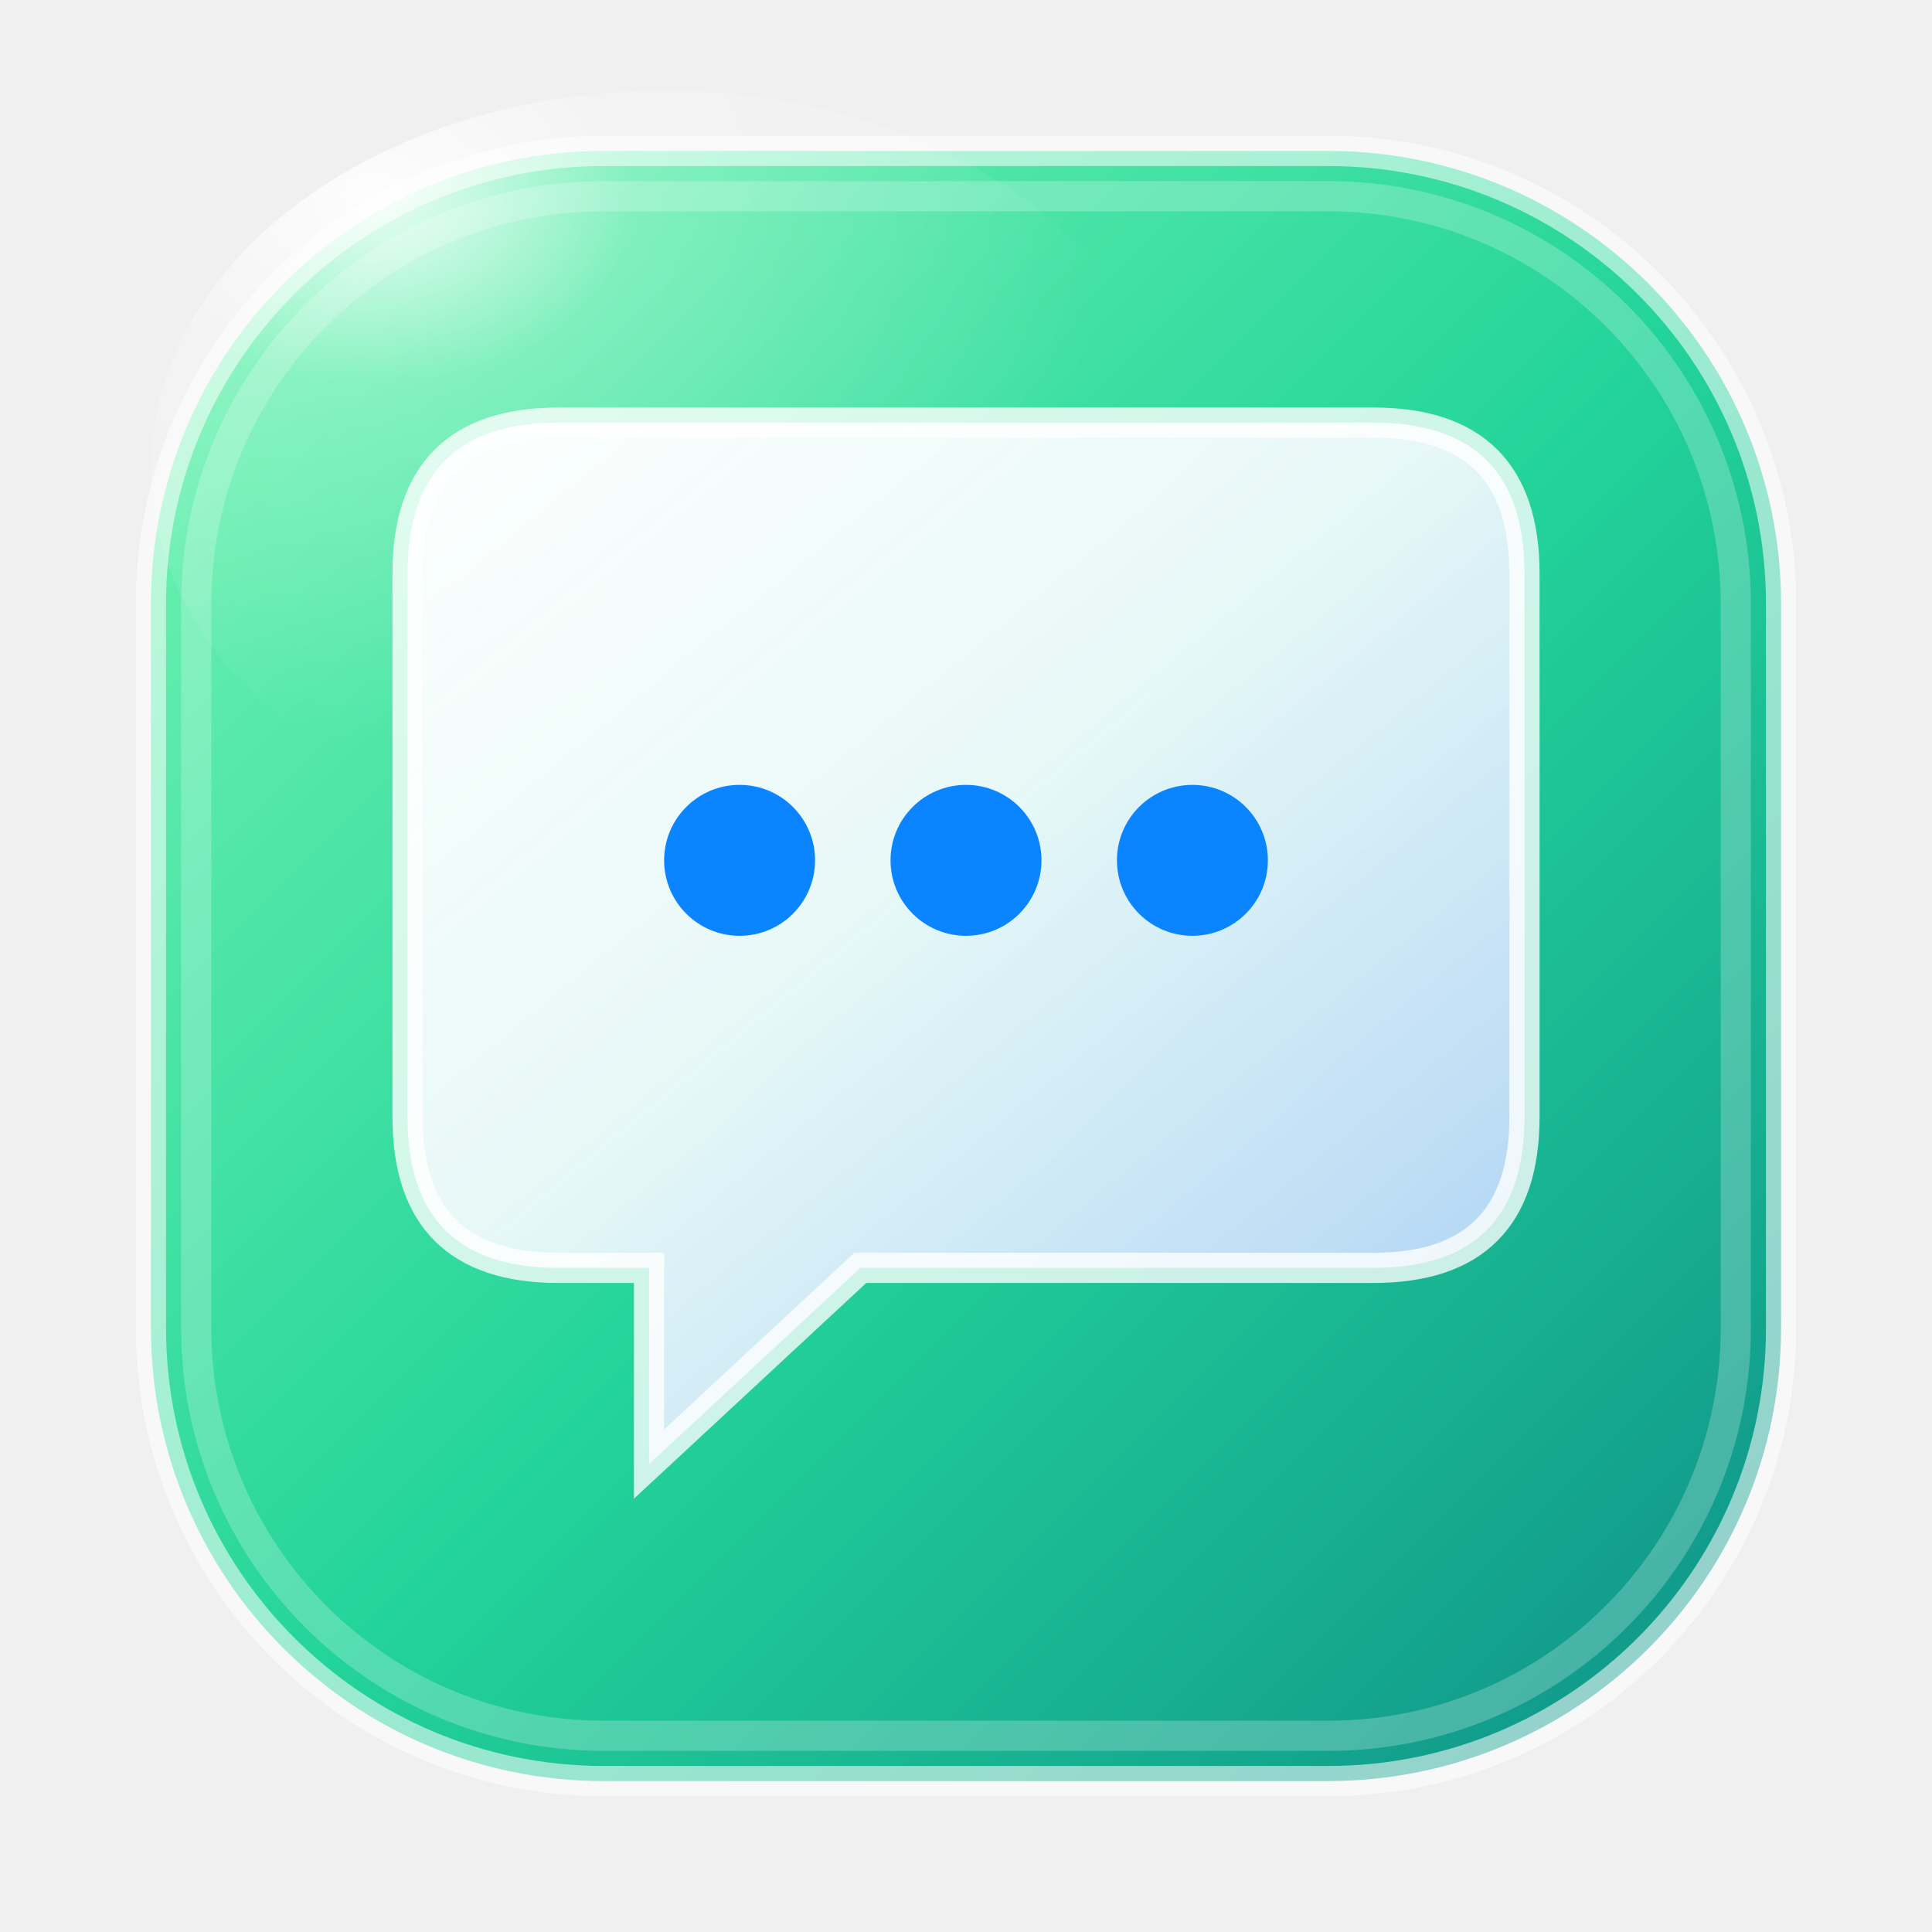
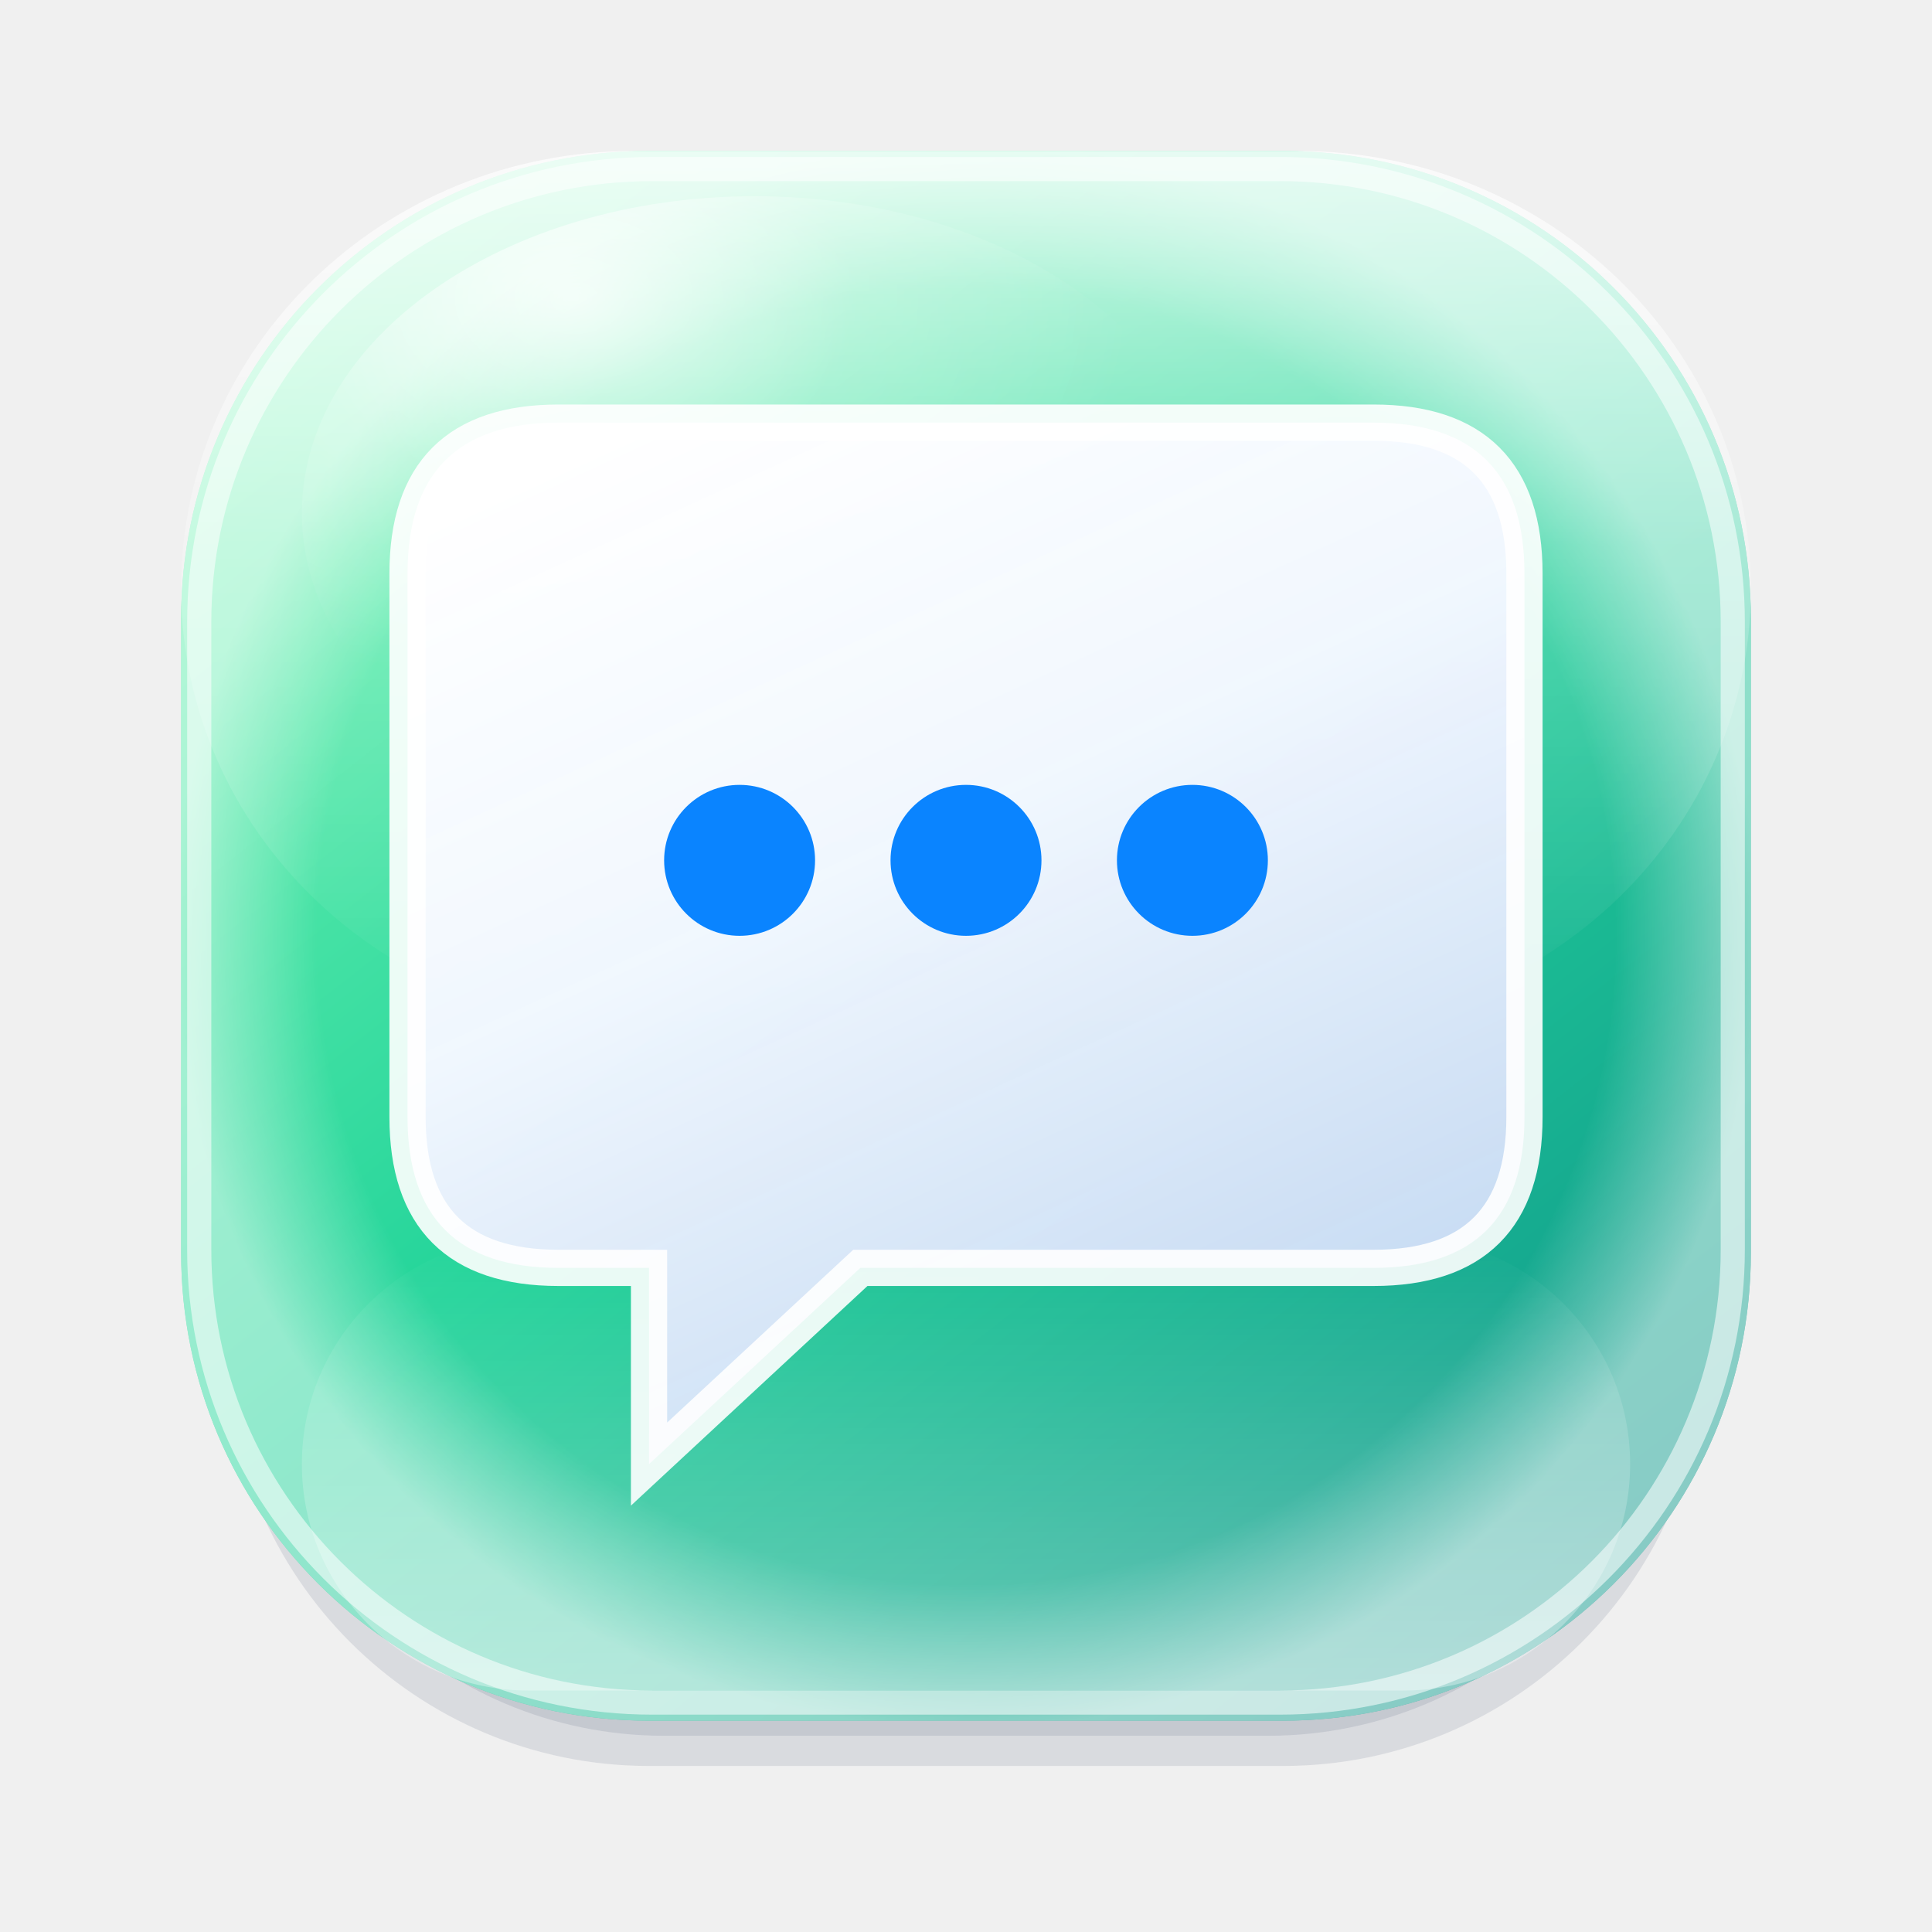
<svg xmlns="http://www.w3.org/2000/svg" width="128" height="128" viewBox="0 0 128 128">
  <defs>
-     <linearGradient id="bg" x1="0" y1="0" x2="1" y2="1">
+     <linearGradient id="bg" x1="0.12" y1="0" x2="0.9" y2="1">
      <stop offset="0" stop-color="#7AF7B5" />
-       <stop offset="0.52" stop-color="#23D49A" />
+       <stop offset="0.48" stop-color="#23D49A" />
      <stop offset="1" stop-color="#0D8F89" />
    </linearGradient>
-     <linearGradient id="glass" x1="0" y1="0" x2="0.9" y2="1">
-       <stop offset="0" stop-color="#FFFFFF" stop-opacity="0.98" />
-       <stop offset="0.46" stop-color="#F7FBFF" stop-opacity="0.92" />
-       <stop offset="1" stop-color="#BFD7FF" stop-opacity="0.90" />
+     <linearGradient id="gloss" x1="0" y1="0" x2="0" y2="1">
+       <stop offset="0" stop-color="#FFFFFF" stop-opacity="0.72" />
+       <stop offset="0.45" stop-color="#FFFFFF" stop-opacity="0.22" />
+       <stop offset="1" stop-color="#FFFFFF" stop-opacity="0" />
+     </linearGradient>
+     <linearGradient id="bounce" x1="0" y1="1" x2="0" y2="0">
+       <stop offset="0" stop-color="#FFFFFF" stop-opacity="0.34" />
+       <stop offset="1" stop-color="#FFFFFF" stop-opacity="0" />
+     </linearGradient>
+     <radialGradient id="shine" cx="0.3" cy="0.16" r="0.62">
+       <stop offset="0" stop-color="#FFFFFF" stop-opacity="0.75" />
+       <stop offset="0.5" stop-color="#FFFFFF" stop-opacity="0.16" />
+       <stop offset="1" stop-color="#FFFFFF" stop-opacity="0" />
+     </radialGradient>
+     <linearGradient id="glass" x1="0.2" y1="0" x2="0.7" y2="1">
+       <stop offset="0" stop-color="#FFFFFF" stop-opacity="1" />
+       <stop offset="0.42" stop-color="#F2F7FF" stop-opacity="0.99" />
+       <stop offset="1" stop-color="#C8DAF5" stop-opacity="0.97" />
    </linearGradient>
    <linearGradient id="glass2" x1="0" y1="0" x2="1" y2="1">
      <stop offset="0" stop-color="#FFFFFF" stop-opacity="0.75" />
      <stop offset="1" stop-color="#FFFFFF" stop-opacity="0.18" />
    </linearGradient>
-     <radialGradient id="shine" cx="0.22" cy="0.14" r="0.72">
-       <stop offset="0" stop-color="#FFFFFF" stop-opacity="0.85" />
-       <stop offset="0.35" stop-color="#FFFFFF" stop-opacity="0.22" />
-       <stop offset="1" stop-color="#FFFFFF" stop-opacity="0" />
+     <radialGradient id="rim" cx="0.5" cy="0.5" r="0.5">
+       <stop offset="0.82" stop-color="#FFFFFF" stop-opacity="0" />
+       <stop offset="1" stop-color="#FFFFFF" stop-opacity="0.5" />
    </radialGradient>
  </defs>
-   <rect x="13" y="16" width="102" height="102" rx="28" fill="#10245A" opacity="0.18" />
-   <rect x="10" y="10" width="108" height="108" rx="30" fill="url(#bg)" stroke="#FFFFFF" stroke-opacity="0.55" stroke-width="2" />
-   <rect x="13" y="13" width="102" height="102" rx="27" fill="none" stroke="#FFFFFF" stroke-opacity="0.23" stroke-width="2" />
-   <ellipse cx="44" cy="31" rx="34" ry="25" fill="url(#shine)" />
-   <path d="M27 38 Q27 28 37 28 H91 Q101 28 101 38 V74 Q101 84 91 84 H57 L43 97 V84 H37 Q27 84 27 74 Z" fill="url(#glass)" stroke="#FFFFFF" stroke-opacity="0.78" stroke-width="2" />
+   <rect x="17" y="21" width="94" height="94" rx="27" fill="#0E1E4A" opacity="0.10" />
+   <rect x="15" y="19" width="98" height="98" rx="28" fill="#0E1E4A" opacity="0.10" />
+   <rect x="12" y="10" width="104" height="104" rx="31" fill="url(#bg)" />
+   <rect x="12" y="10" width="104" height="104" rx="31" fill="url(#rim)" />
+   <rect x="13.2" y="11.2" width="101.6" height="101.6" rx="30" fill="none" stroke="#FFFFFF" stroke-opacity="0.55" stroke-width="1.6" />
+   <rect x="12" y="10" width="104" height="58" rx="30" fill="url(#gloss)" />
+   <rect x="20" y="82" width="88" height="30" rx="15" fill="url(#bounce)" />
+   <ellipse cx="50" cy="34" rx="30" ry="21" fill="url(#shine)" />
+   <path d="M27 38 Q27 28 37 28 H91 Q101 28 101 38 V74 Q101 84 91 84 H57 L43 97 V84 H37 Q27 84 27 74 Z" fill="url(#glass)" stroke="#FFFFFF" stroke-opacity="0.9" stroke-width="2.4" />
  <circle cx="49" cy="57" r="5" fill="#0A84FF" />
  <circle cx="64" cy="57" r="5" fill="#0A84FF" />
  <circle cx="79" cy="57" r="5" fill="#0A84FF" />
</svg>
